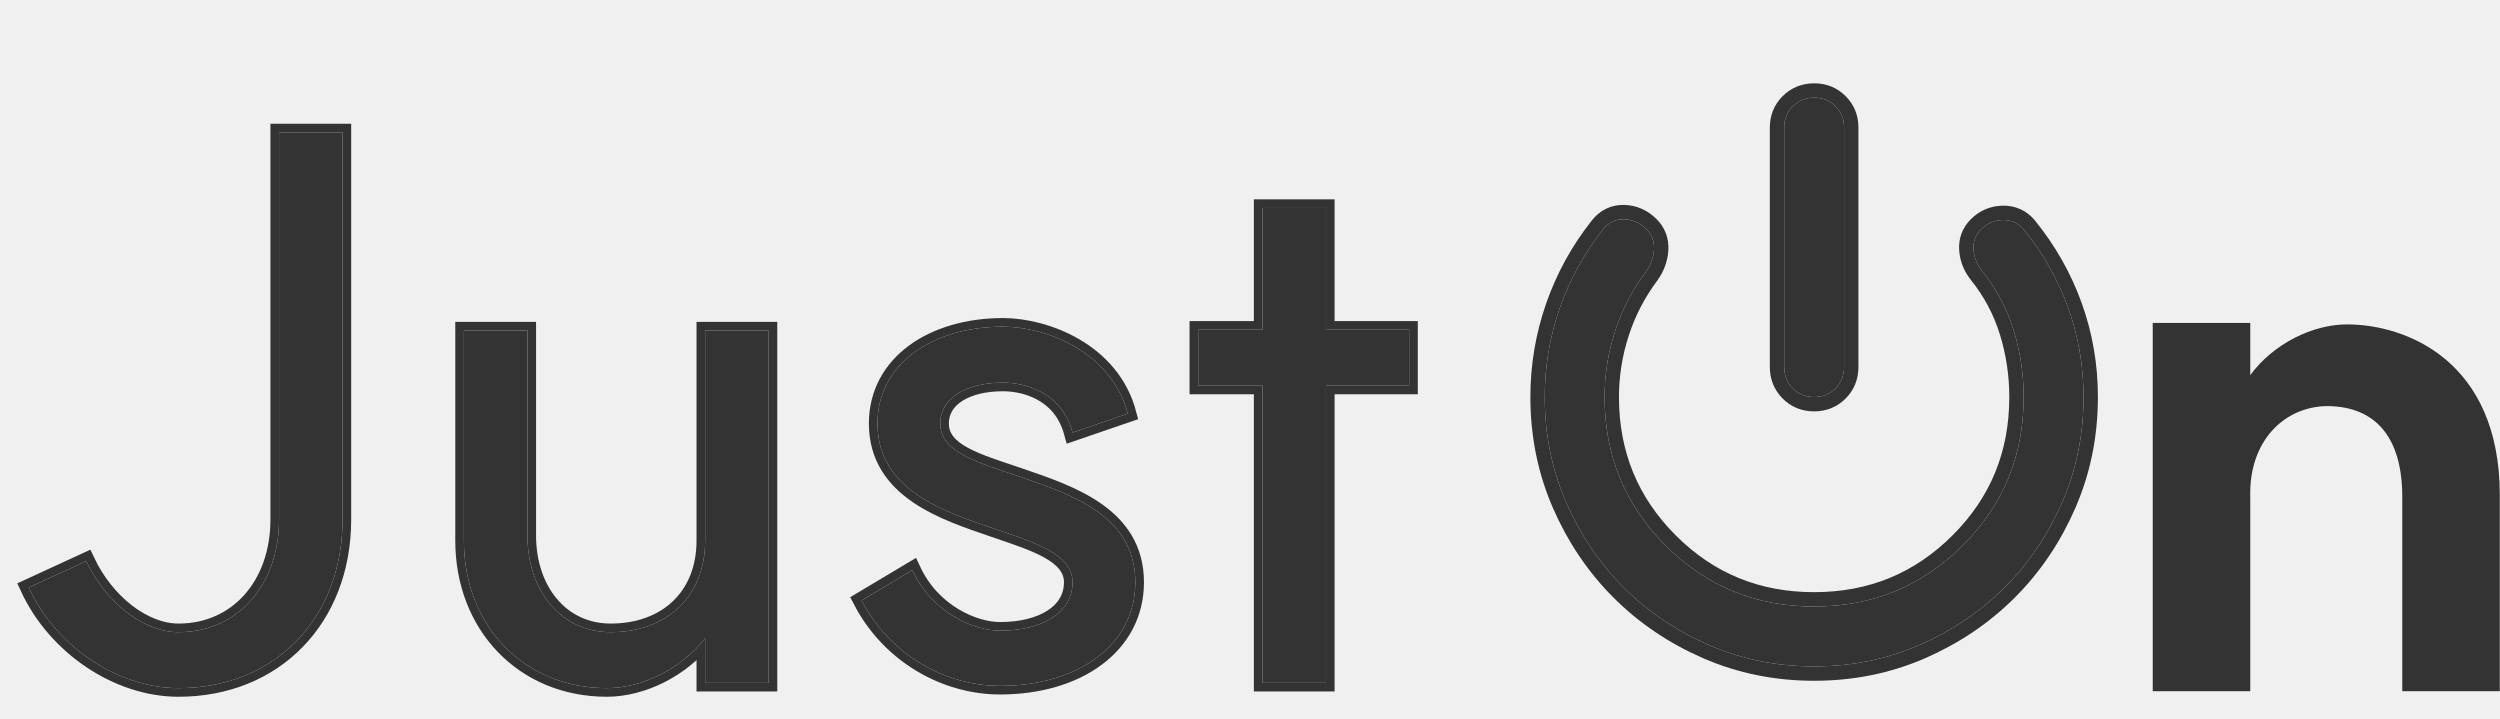
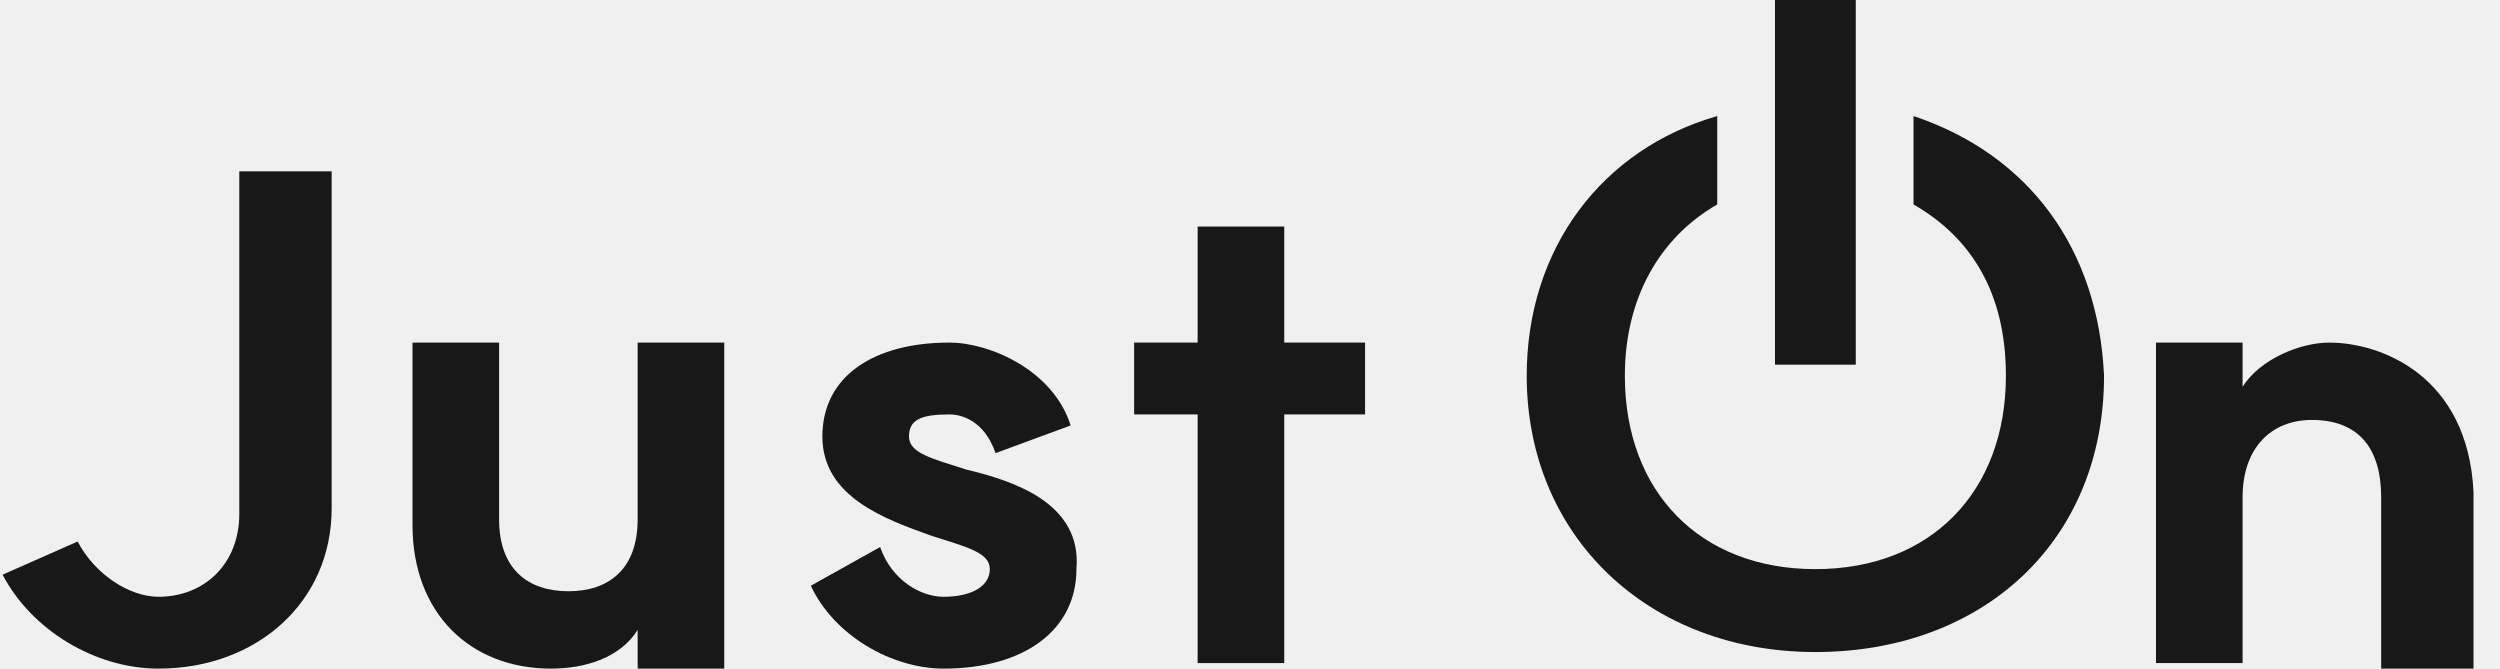
- <svg xmlns="http://www.w3.org/2000/svg" width="87" height="25" viewBox="0 0 87 25" fill="none">
-   <path d="M83.599 17.289C83.599 15.263 82.704 14.132 80.967 14.132C79.493 14.158 78.257 15.342 78.309 17.289V24.053H74.915V11.237H78.309V13.053C79.125 11.947 80.493 11.289 81.678 11.289C83.73 11.289 86.993 12.553 86.993 17.237V24.053H83.599V17.289Z" fill="#333333" />
-   <mask id="path-2-outside-1_2228_636" maskUnits="userSpaceOnUse" x="40.697" y="6.237" width="9" height="18" fill="black">
-     <rect fill="white" x="40.697" y="6.237" width="9" height="18" />
-     <path d="M43.934 23.763V13.421H41.697V11.474H43.934V7.237H46.144V11.474H49.039V13.421H46.144V23.763H43.934Z" />
-   </mask>
-   <path d="M43.934 23.763V13.421H41.697V11.474H43.934V7.237H46.144V11.474H49.039V13.421H46.144V23.763H43.934Z" fill="#333333" />
-   <path d="M43.934 23.763V13.421H41.697V11.474H43.934V7.237H46.144V11.474H49.039V13.421H46.144V23.763H43.934Z" stroke="#333333" stroke-width="0.6" mask="url(#path-2-outside-1_2228_636)" />
-   <mask id="path-3-outside-2_2228_636" maskUnits="userSpaceOnUse" x="28.984" y="10.368" width="11" height="14" fill="black">
-     <rect fill="white" x="28.984" y="10.368" width="11" height="14" />
-     <path d="M31.747 19.842C32.431 21.316 33.879 21.947 34.8 21.947C36.274 21.947 37.326 21.316 37.326 20.263C37.326 19.263 35.958 18.868 34.589 18.395C32.905 17.816 30.537 17.079 30.537 14.737C30.537 12.658 32.458 11.368 34.905 11.368C36.353 11.368 38.668 12.21 39.247 14.395L37.326 15.053C36.931 13.605 35.616 13.316 34.905 13.316C33.642 13.316 32.721 13.842 32.721 14.737C32.721 15.737 33.984 16.079 35.458 16.579C37.221 17.184 39.51 17.921 39.51 20.263C39.51 22.447 37.51 23.868 34.8 23.868C32.931 23.868 30.984 22.816 29.984 20.895L31.747 19.842Z" />
-   </mask>
-   <path d="M31.747 19.842C32.431 21.316 33.879 21.947 34.8 21.947C36.274 21.947 37.326 21.316 37.326 20.263C37.326 19.263 35.958 18.868 34.589 18.395C32.905 17.816 30.537 17.079 30.537 14.737C30.537 12.658 32.458 11.368 34.905 11.368C36.353 11.368 38.668 12.21 39.247 14.395L37.326 15.053C36.931 13.605 35.616 13.316 34.905 13.316C33.642 13.316 32.721 13.842 32.721 14.737C32.721 15.737 33.984 16.079 35.458 16.579C37.221 17.184 39.51 17.921 39.51 20.263C39.51 22.447 37.51 23.868 34.8 23.868C32.931 23.868 30.984 22.816 29.984 20.895L31.747 19.842Z" fill="#333333" />
-   <path d="M31.747 19.842C32.431 21.316 33.879 21.947 34.8 21.947C36.274 21.947 37.326 21.316 37.326 20.263C37.326 19.263 35.958 18.868 34.589 18.395C32.905 17.816 30.537 17.079 30.537 14.737C30.537 12.658 32.458 11.368 34.905 11.368C36.353 11.368 38.668 12.21 39.247 14.395L37.326 15.053C36.931 13.605 35.616 13.316 34.905 13.316C33.642 13.316 32.721 13.842 32.721 14.737C32.721 15.737 33.984 16.079 35.458 16.579C37.221 17.184 39.51 17.921 39.51 20.263C39.51 22.447 37.51 23.868 34.8 23.868C32.931 23.868 30.984 22.816 29.984 20.895L31.747 19.842Z" stroke="#333333" stroke-width="0.6" mask="url(#path-3-outside-2_2228_636)" />
-   <mask id="path-4-outside-3_2228_636" maskUnits="userSpaceOnUse" x="15.144" y="10.5" width="12" height="14" fill="black">
-     <rect fill="white" x="15.144" y="10.5" width="12" height="14" />
-     <path d="M18.355 18.632C18.355 20.579 19.539 22 21.249 22C23.197 22 24.539 20.763 24.539 18.816V11.5H26.749V23.763H24.539V22.21C23.723 23.263 22.355 23.947 21.118 23.947C18.223 23.947 16.144 21.763 16.144 18.816V11.5H18.355V18.632Z" />
-   </mask>
-   <path d="M18.355 18.632C18.355 20.579 19.539 22 21.249 22C23.197 22 24.539 20.763 24.539 18.816V11.5H26.749V23.763H24.539V22.21C23.723 23.263 22.355 23.947 21.118 23.947C18.223 23.947 16.144 21.763 16.144 18.816V11.5H18.355V18.632Z" fill="#333333" />
-   <path d="M18.355 18.632C18.355 20.579 19.539 22 21.249 22C23.197 22 24.539 20.763 24.539 18.816V11.5H26.749V23.763H24.539V22.21C23.723 23.263 22.355 23.947 21.118 23.947C18.223 23.947 16.144 21.763 16.144 18.816V11.5H18.355V18.632Z" stroke="#333333" stroke-width="0.6" mask="url(#path-4-outside-3_2228_636)" />
-   <mask id="path-5-outside-4_2228_636" maskUnits="userSpaceOnUse" x="0" y="3.605" width="13" height="21" fill="black">
-     <rect fill="white" y="3.605" width="13" height="21" />
-     <path d="M11.921 18.079C11.921 21.526 9.553 23.947 6.211 23.947C4.105 23.947 1.947 22.5 1 20.447L3 19.526C3.684 20.974 5 22 6.211 22C8.263 22 9.711 20.368 9.711 18.079V4.605H11.921V18.079Z" />
-   </mask>
-   <path d="M11.921 18.079C11.921 21.526 9.553 23.947 6.211 23.947C4.105 23.947 1.947 22.5 1 20.447L3 19.526C3.684 20.974 5 22 6.211 22C8.263 22 9.711 20.368 9.711 18.079V4.605H11.921V18.079Z" fill="#333333" />
-   <path d="M11.921 18.079C11.921 21.526 9.553 23.947 6.211 23.947C4.105 23.947 1.947 22.5 1 20.447L3 19.526C3.684 20.974 5 22 6.211 22C8.263 22 9.711 20.368 9.711 18.079V4.605H11.921V18.079Z" stroke="#333333" stroke-width="0.6" mask="url(#path-5-outside-4_2228_636)" />
-   <g clip-path="url(#clip0_2228_636)">
-     <mask id="path-6-outside-5_2228_636" maskUnits="userSpaceOnUse" x="52.757" y="2.399" width="21" height="22" fill="black">
-       <rect fill="white" x="52.757" y="2.399" width="21" height="22" />
-       <path d="M63.132 13.816C62.837 13.816 62.589 13.716 62.39 13.516C62.191 13.316 62.091 13.069 62.09 12.774V4.441C62.09 4.146 62.19 3.898 62.39 3.699C62.59 3.5 62.837 3.4 63.132 3.399C63.426 3.398 63.674 3.498 63.874 3.699C64.075 3.9 64.175 4.147 64.173 4.441V12.774C64.173 13.069 64.073 13.317 63.873 13.517C63.673 13.717 63.426 13.816 63.132 13.816ZM63.132 23.191C61.83 23.191 60.61 22.944 59.473 22.449C58.337 21.955 57.347 21.286 56.505 20.444C55.662 19.602 54.994 18.612 54.499 17.475C54.005 16.338 53.757 15.118 53.757 13.816C53.757 12.757 53.93 11.728 54.277 10.729C54.625 9.731 55.128 8.815 55.788 7.982C55.979 7.739 56.222 7.622 56.517 7.631C56.812 7.64 57.073 7.757 57.298 7.982C57.489 8.173 57.576 8.408 57.559 8.686C57.541 8.963 57.446 9.224 57.272 9.467C56.803 10.092 56.448 10.777 56.205 11.524C55.962 12.271 55.84 13.034 55.84 13.816C55.84 15.847 56.548 17.57 57.963 18.985C59.378 20.401 61.101 21.108 63.132 21.107C65.162 21.107 66.885 20.399 68.301 18.985C69.717 17.572 70.425 15.848 70.423 13.816C70.423 13.017 70.306 12.24 70.072 11.485C69.838 10.729 69.469 10.039 68.965 9.415C68.791 9.189 68.696 8.942 68.678 8.673C68.661 8.404 68.748 8.174 68.939 7.982C69.147 7.774 69.399 7.666 69.694 7.657C69.989 7.649 70.232 7.757 70.423 7.982C71.1 8.816 71.617 9.727 71.973 10.717C72.329 11.706 72.507 12.739 72.507 13.816C72.507 15.118 72.259 16.338 71.765 17.475C71.27 18.613 70.602 19.602 69.76 20.444C68.917 21.285 67.928 21.954 66.791 22.449C65.654 22.944 64.434 23.191 63.132 23.191Z" />
-     </mask>
-     <path d="M63.132 13.816C62.837 13.816 62.589 13.716 62.39 13.516C62.191 13.316 62.091 13.069 62.09 12.774V4.441C62.09 4.146 62.19 3.898 62.39 3.699C62.59 3.5 62.837 3.4 63.132 3.399C63.426 3.398 63.674 3.498 63.874 3.699C64.075 3.9 64.175 4.147 64.173 4.441V12.774C64.173 13.069 64.073 13.317 63.873 13.517C63.673 13.717 63.426 13.816 63.132 13.816ZM63.132 23.191C61.83 23.191 60.61 22.944 59.473 22.449C58.337 21.955 57.347 21.286 56.505 20.444C55.662 19.602 54.994 18.612 54.499 17.475C54.005 16.338 53.757 15.118 53.757 13.816C53.757 12.757 53.93 11.728 54.277 10.729C54.625 9.731 55.128 8.815 55.788 7.982C55.979 7.739 56.222 7.622 56.517 7.631C56.812 7.64 57.073 7.757 57.298 7.982C57.489 8.173 57.576 8.408 57.559 8.686C57.541 8.963 57.446 9.224 57.272 9.467C56.803 10.092 56.448 10.777 56.205 11.524C55.962 12.271 55.84 13.034 55.84 13.816C55.84 15.847 56.548 17.57 57.963 18.985C59.378 20.401 61.101 21.108 63.132 21.107C65.162 21.107 66.885 20.399 68.301 18.985C69.717 17.572 70.425 15.848 70.423 13.816C70.423 13.017 70.306 12.24 70.072 11.485C69.838 10.729 69.469 10.039 68.965 9.415C68.791 9.189 68.696 8.942 68.678 8.673C68.661 8.404 68.748 8.174 68.939 7.982C69.147 7.774 69.399 7.666 69.694 7.657C69.989 7.649 70.232 7.757 70.423 7.982C71.1 8.816 71.617 9.727 71.973 10.717C72.329 11.706 72.507 12.739 72.507 13.816C72.507 15.118 72.259 16.338 71.765 17.475C71.27 18.613 70.602 19.602 69.76 20.444C68.917 21.285 67.928 21.954 66.791 22.449C65.654 22.944 64.434 23.191 63.132 23.191Z" fill="#333333" />
-     <path d="M63.132 13.816C62.837 13.816 62.589 13.716 62.39 13.516C62.191 13.316 62.091 13.069 62.09 12.774V4.441C62.09 4.146 62.19 3.898 62.39 3.699C62.59 3.5 62.837 3.4 63.132 3.399C63.426 3.398 63.674 3.498 63.874 3.699C64.075 3.9 64.175 4.147 64.173 4.441V12.774C64.173 13.069 64.073 13.317 63.873 13.517C63.673 13.717 63.426 13.816 63.132 13.816ZM63.132 23.191C61.83 23.191 60.61 22.944 59.473 22.449C58.337 21.955 57.347 21.286 56.505 20.444C55.662 19.602 54.994 18.612 54.499 17.475C54.005 16.338 53.757 15.118 53.757 13.816C53.757 12.757 53.93 11.728 54.277 10.729C54.625 9.731 55.128 8.815 55.788 7.982C55.979 7.739 56.222 7.622 56.517 7.631C56.812 7.64 57.073 7.757 57.298 7.982C57.489 8.173 57.576 8.408 57.559 8.686C57.541 8.963 57.446 9.224 57.272 9.467C56.803 10.092 56.448 10.777 56.205 11.524C55.962 12.271 55.84 13.034 55.84 13.816C55.84 15.847 56.548 17.57 57.963 18.985C59.378 20.401 61.101 21.108 63.132 21.107C65.162 21.107 66.885 20.399 68.301 18.985C69.717 17.572 70.425 15.848 70.423 13.816C70.423 13.017 70.306 12.24 70.072 11.485C69.838 10.729 69.469 10.039 68.965 9.415C68.791 9.189 68.696 8.942 68.678 8.673C68.661 8.404 68.748 8.174 68.939 7.982C69.147 7.774 69.399 7.666 69.694 7.657C69.989 7.649 70.232 7.757 70.423 7.982C71.1 8.816 71.617 9.727 71.973 10.717C72.329 11.706 72.507 12.739 72.507 13.816C72.507 15.118 72.259 16.338 71.765 17.475C71.27 18.613 70.602 19.602 69.76 20.444C68.917 21.285 67.928 21.954 66.791 22.449C65.654 22.944 64.434 23.191 63.132 23.191Z" stroke="#333333" mask="url(#path-6-outside-5_2228_636)" />
+ <svg xmlns="http://www.w3.org/2000/svg" width="86" height="23" viewBox="0 0 86 23" fill="none">
+   <g opacity="0.9">
+     <path d="M8.232 5.893V17.678C8.232 19.389 7.04 20.529 5.452 20.529C4.459 20.529 3.267 19.769 2.671 18.628L0.089 19.769C1.082 21.669 3.267 23 5.452 23C8.828 23 11.409 20.719 11.409 17.488V5.893H8.232Z" fill="black" />
+     <path d="M21.935 11.785V17.868C21.935 19.578 20.942 20.339 19.552 20.339C18.162 20.339 17.169 19.578 17.169 17.868V11.785H14.19V18.058C14.19 21.099 16.176 23 18.956 23C20.148 23 21.339 22.62 21.935 21.669V23H24.914V11.785H21.935Z" fill="black" />
+     <path d="M33.255 16.157C32.064 15.777 31.269 15.587 31.269 15.017C31.269 14.446 31.666 14.256 32.659 14.256C33.057 14.256 33.851 14.446 34.248 15.587L36.83 14.636C36.234 12.736 34.05 11.785 32.659 11.785C30.078 11.785 28.29 12.926 28.29 15.017C28.29 17.107 30.475 17.868 32.064 18.438C33.255 18.818 34.05 19.008 34.05 19.578C34.05 20.149 33.454 20.529 32.461 20.529C31.666 20.529 30.673 19.959 30.276 18.818L27.893 20.149C28.688 21.86 30.673 23 32.461 23C35.241 23 37.029 21.669 37.029 19.578C37.227 17.297 34.844 16.537 33.255 16.157Z" fill="black" />
+     <path d="M44.178 11.785V7.793H41.199V11.785H39.014V14.256H41.199V22.81H44.178V14.256H46.958V11.785H44.178Z" fill="black" />
+     <path d="M65.825 3.992V7.033C67.811 8.174 69.003 10.074 69.003 12.926C69.003 16.917 66.421 19.578 62.449 19.578C58.477 19.578 55.895 16.917 55.895 12.926C55.895 10.264 57.087 8.174 59.073 7.033V3.992C55.101 5.132 52.519 8.554 52.519 12.926C52.519 18.438 56.69 22.43 62.449 22.43C68.208 22.43 72.379 18.628 72.379 12.926C72.18 8.554 69.797 5.322 65.825 3.992Z" fill="black" />
+     <path d="M80.124 11.785C79.132 11.785 77.741 12.355 77.145 13.306V11.785H74.166V22.81H77.145V17.107C77.145 15.397 78.138 14.446 79.529 14.446C81.117 14.446 81.912 15.397 81.912 17.107V23H85.089V16.917C84.891 12.926 81.912 11.785 80.124 11.785Z" fill="black" />
+     <path d="M63.839 0H61.059V12.545H63.839V0Z" fill="black" />
  </g>
-   <defs>
-     <clipPath id="clip0_2228_636">
-       <rect width="25" height="25" fill="white" transform="translate(50.6316)" />
-     </clipPath>
-   </defs>
</svg>
